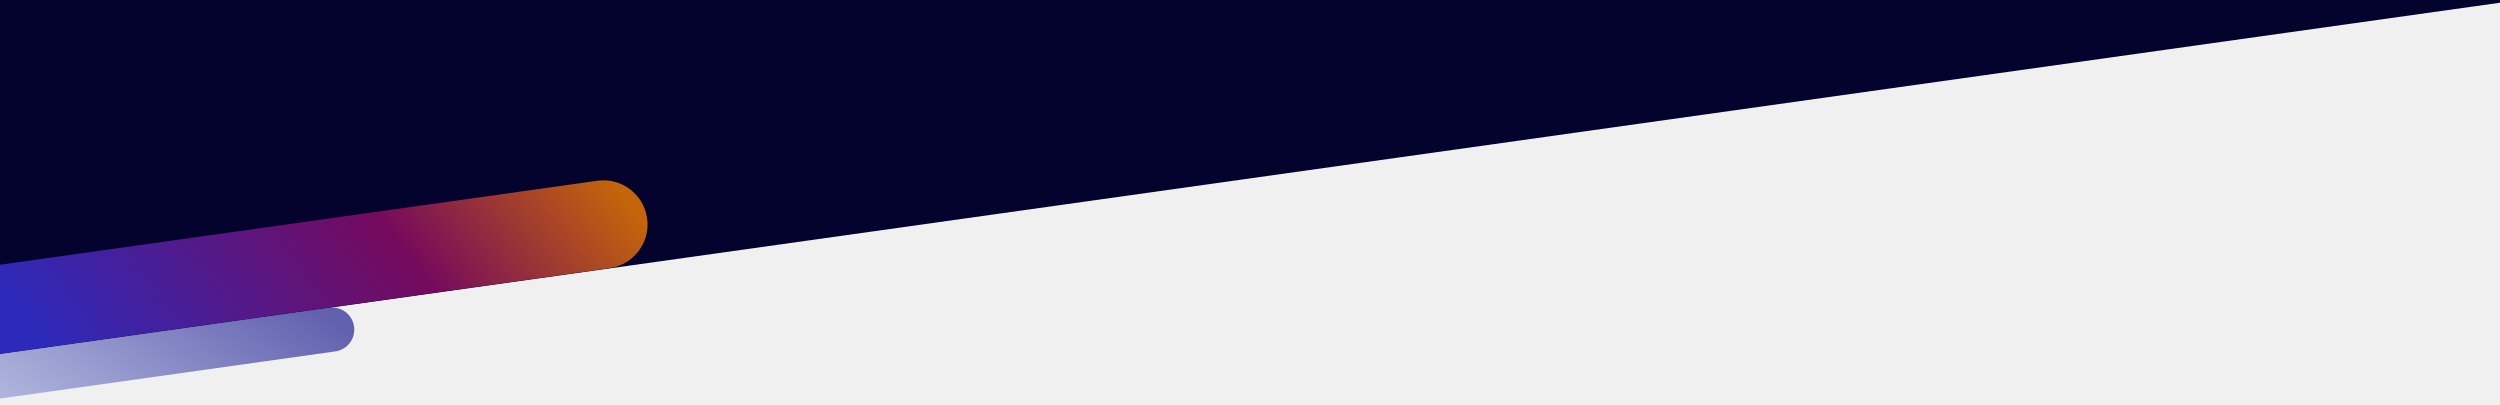
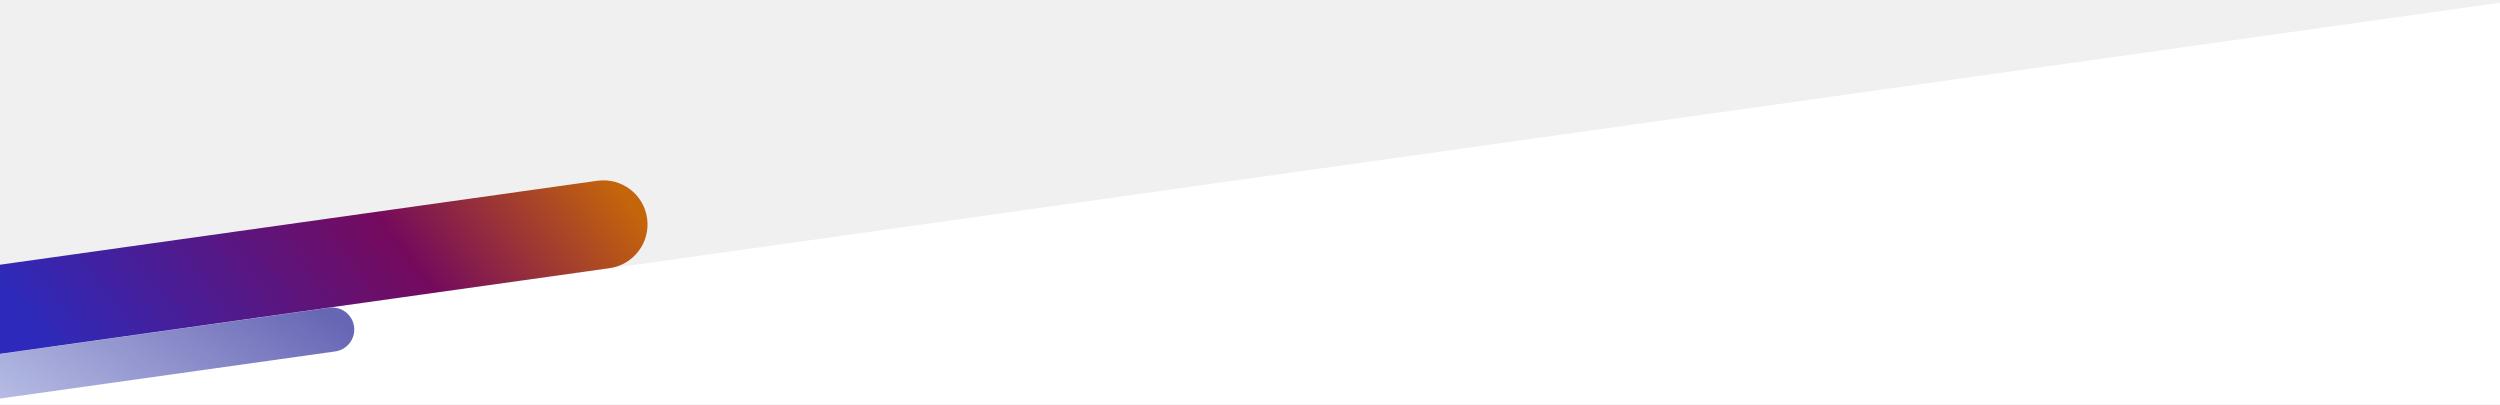
<svg xmlns="http://www.w3.org/2000/svg" width="1360" height="220" viewBox="0 0 1360 220" fill="none">
  <mask id="mask0" mask-type="alpha" maskUnits="userSpaceOnUse" x="0" y="0" width="1360" height="220">
    <rect width="1360" height="220" fill="white" />
  </mask>
  <g mask="url(#mask0)">
-     <rect x="-399" y="-1259.53" width="1928.78" height="1493.54" rx="120" transform="rotate(-8 -399 -1259.53)" fill="#03032D" />
-     <path opacity="0.6" d="M192.615 177.617C193.537 184.18 188.965 190.248 182.402 191.17L-160.776 239.401C-167.339 240.323 -173.407 235.75 -174.329 229.187V229.187C-175.251 222.625 -170.679 216.556 -164.116 215.634L179.062 167.404C185.625 166.481 191.693 171.054 192.615 177.617V177.617Z" fill="url(#paint0_linear)" />
-     <path d="M352.027 118.765C353.872 131.891 344.727 144.027 331.601 145.871L-5.554 193.255C-18.68 195.1 -30.816 185.955 -32.661 172.829V172.829C-34.506 159.703 -25.361 147.567 -12.235 145.723L324.92 98.338C338.046 96.494 350.182 105.639 352.027 118.765V118.765Z" fill="url(#paint1_linear)" />
+     <rect width="1928.78" height="861.161" rx="120" transform="matrix(0.990268 -0.139173 -0.139173 -0.990268 -71.2893 1072.25)" fill="white" />
+     <path opacity="0.6" d="M192.615 177.617C193.537 184.18 188.965 190.248 182.402 191.17L-160.776 239.401C-167.339 240.323 -173.407 235.75 -174.329 229.187C-175.251 222.625 -170.679 216.556 -164.116 215.634L179.062 167.404C185.625 166.481 191.693 171.054 192.615 177.617Z" fill="url(#paint0_linear)" />
+     <path d="M352.027 118.765C353.872 131.891 344.727 144.027 331.601 145.871L-5.554 193.255C-18.68 195.1 -30.816 185.955 -32.661 172.829C-34.506 159.703 -25.36 147.567 -12.235 145.723L324.92 98.338C338.046 96.494 350.182 105.639 352.027 118.765Z" fill="url(#paint1_linear)" />
  </g>
  <defs>
    <linearGradient id="paint0_linear" x1="175.537" y1="168.99" x2="50.603" y2="351.032" gradientUnits="userSpaceOnUse">
      <stop stop-color="#020084" />
      <stop offset="1" stop-color="#D2E4FF" />
    </linearGradient>
    <linearGradient id="paint1_linear" x1="332.677" y1="99.431" x2="97.612" y2="281.796" gradientUnits="userSpaceOnUse">
      <stop stop-color="#C4640B" />
      <stop offset="0.375" stop-color="#750A5D" />
      <stop offset="1" stop-color="#2D2ABB" />
    </linearGradient>
  </defs>
</svg>
